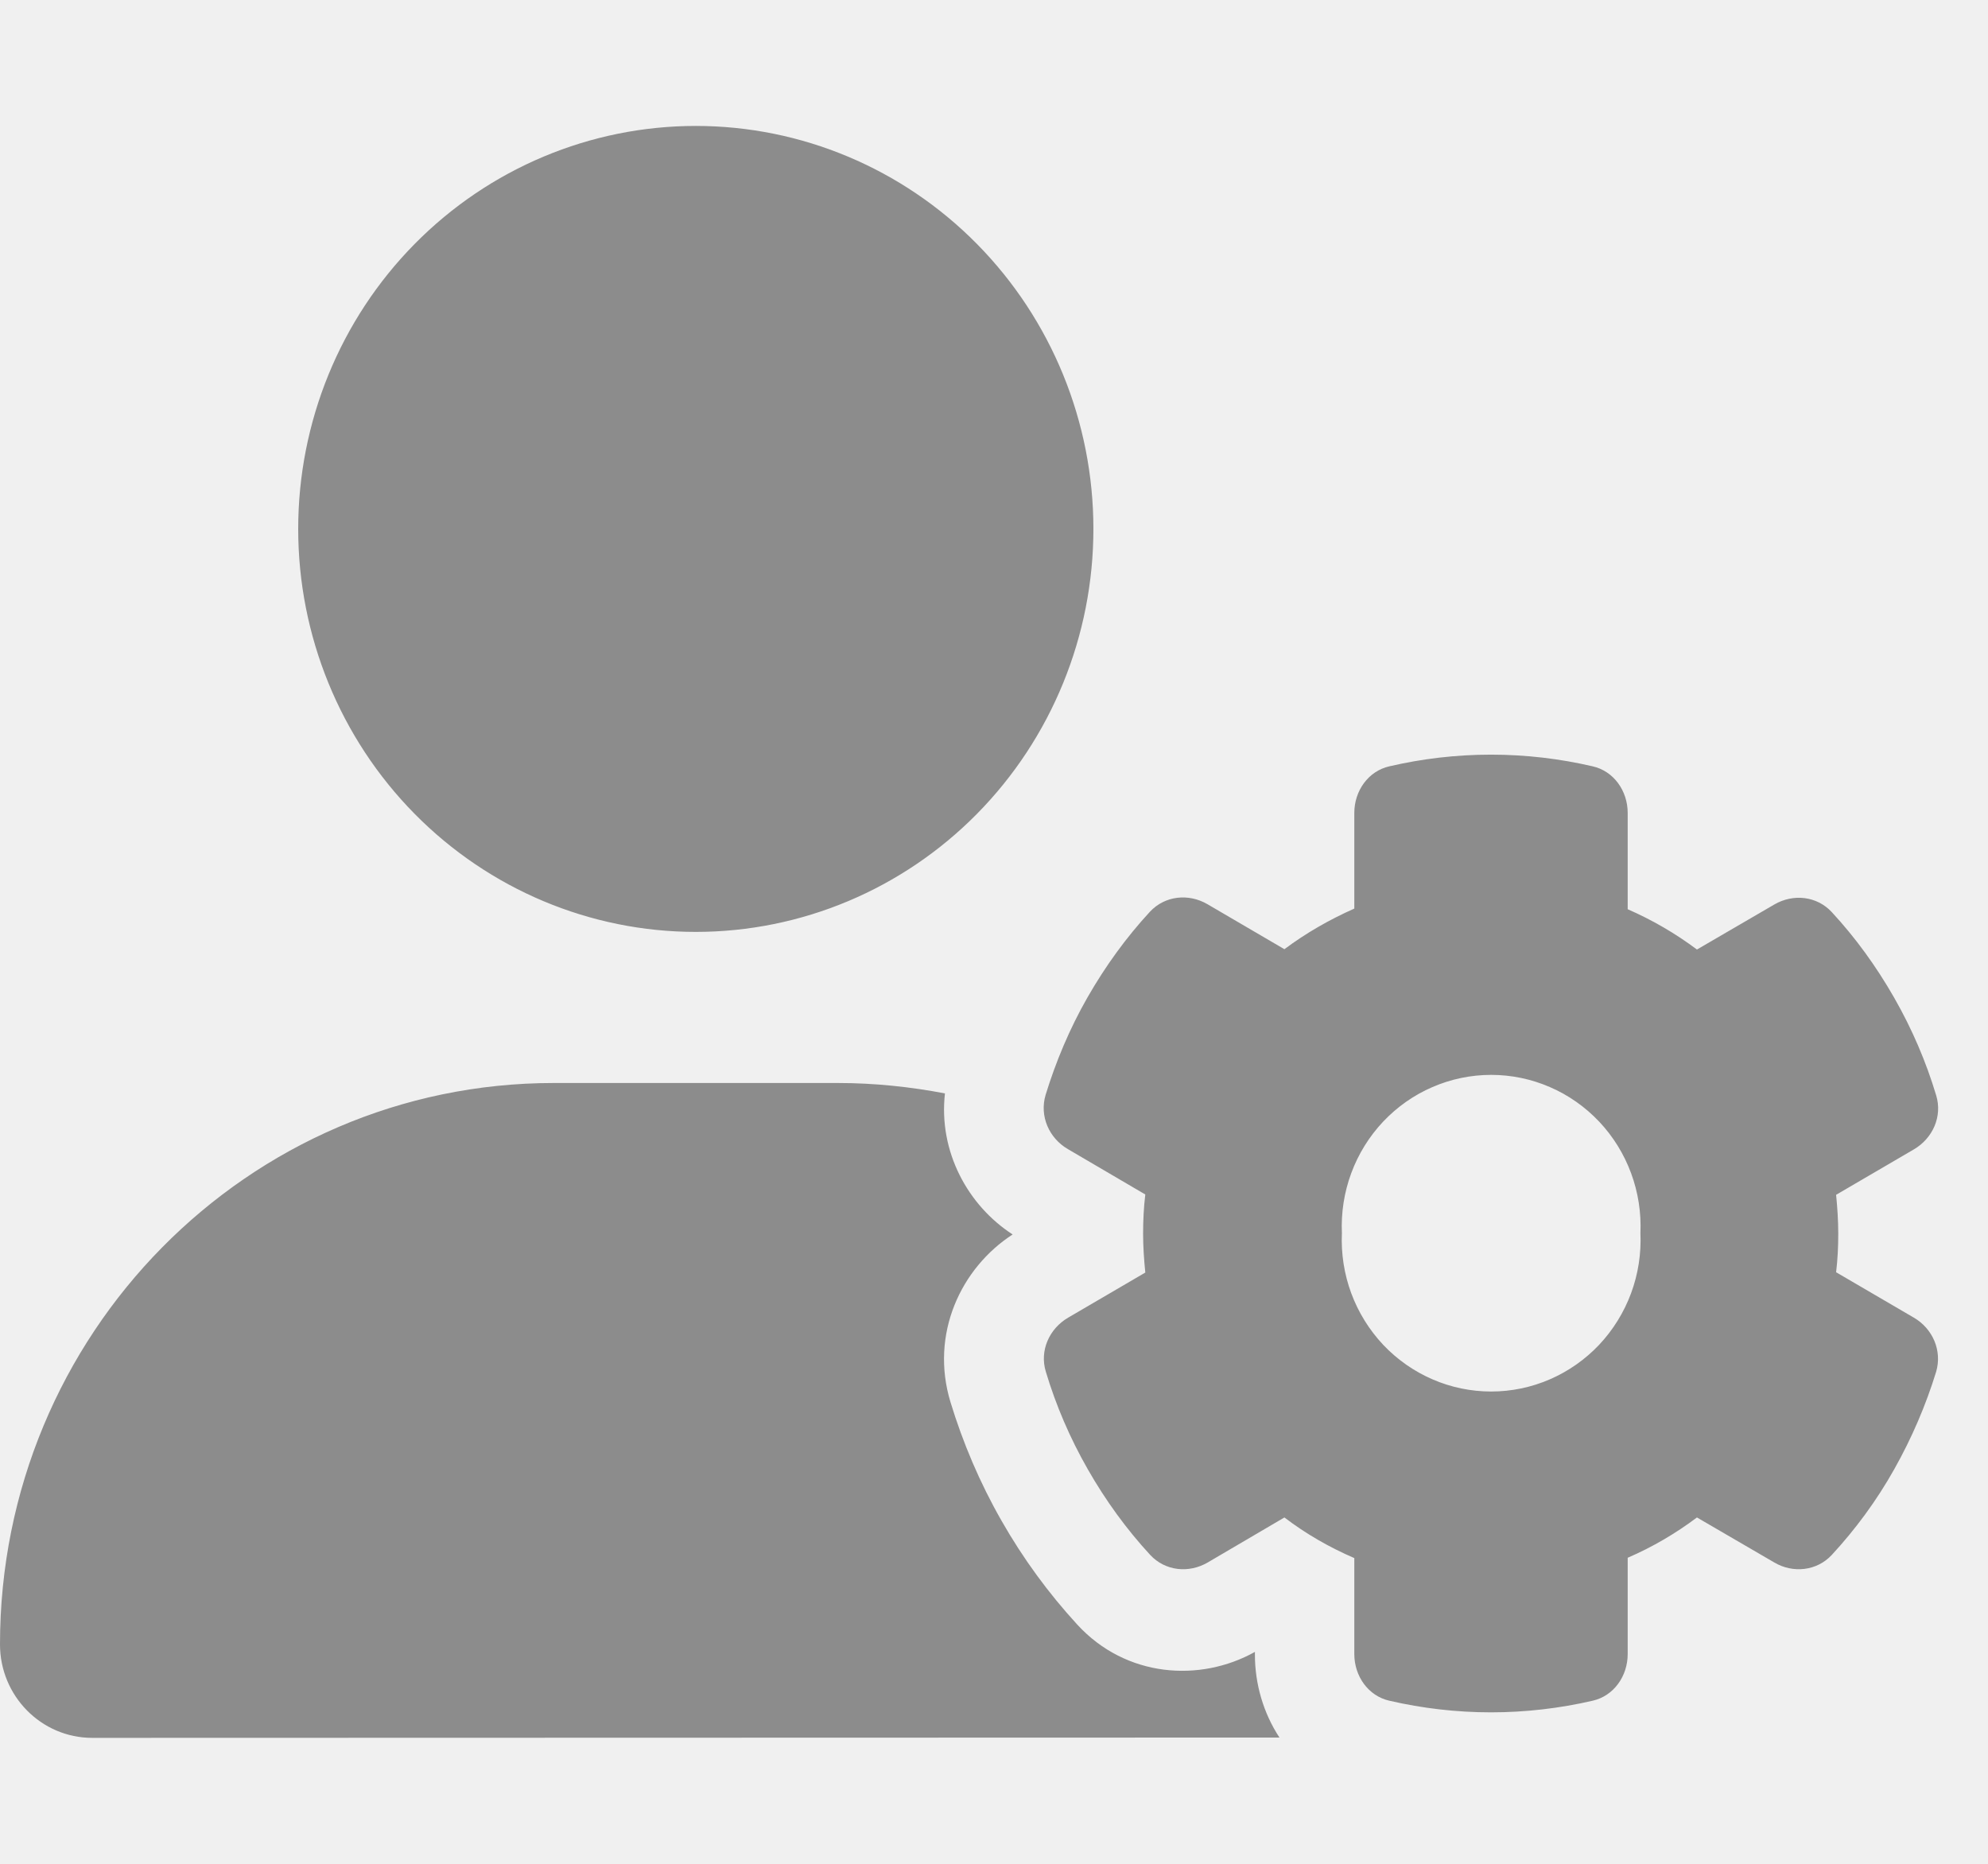
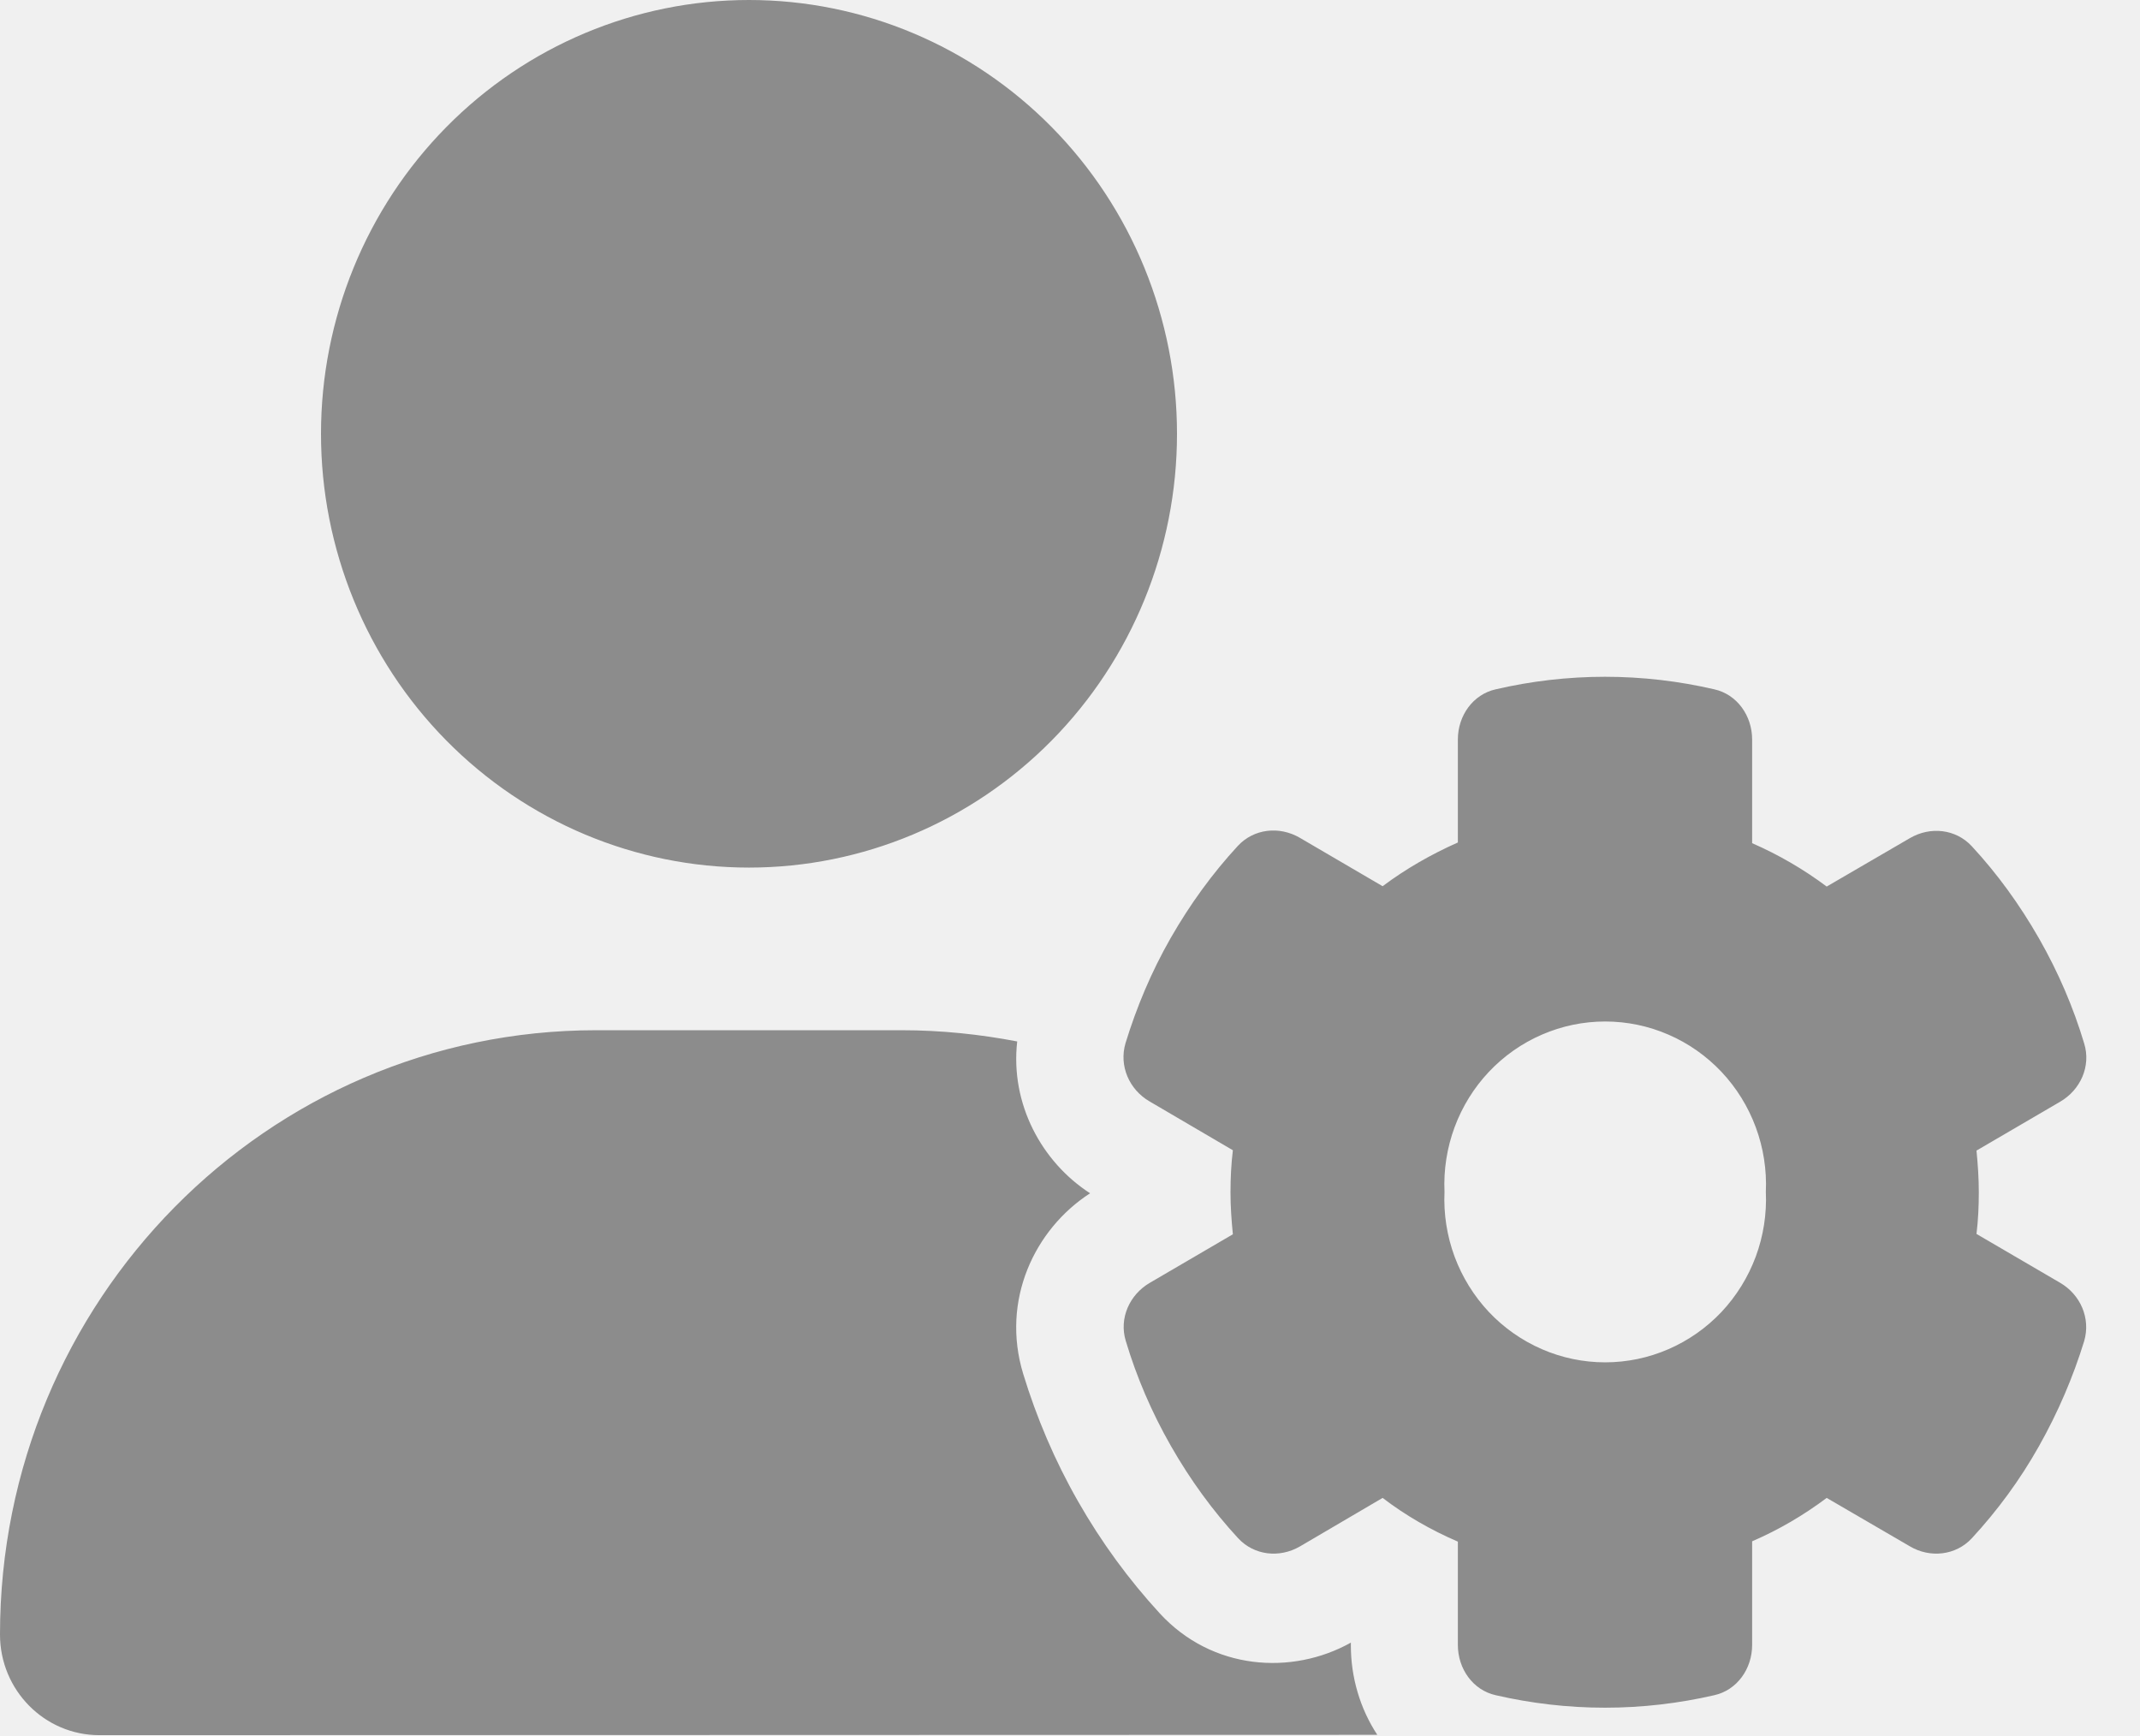
- <svg xmlns="http://www.w3.org/2000/svg" width="32" height="30" viewBox="0 0 37 30" fill="none">
-   <g clip-path="url(#clip0_55_25)">
+ <svg xmlns="http://www.w3.org/2000/svg" width="37" height="30" viewBox="0 0 37 30" fill="none">
+   <g clip-path="url(#clip0_55_53)">
    <path d="M12.95 0C14.913 0 16.795 0.79 18.183 2.197C19.57 3.603 20.35 5.511 20.35 7.5C20.35 9.489 19.57 11.397 18.183 12.803C16.795 14.21 14.913 15 12.95 15C10.987 15 9.105 14.21 7.717 12.803C6.33 11.397 5.55 9.489 5.55 7.5C5.55 5.511 6.33 3.603 7.717 2.197C9.105 0.79 10.987 0 12.95 0ZM10.308 17.812H15.592C16.274 17.812 16.945 17.883 17.587 18.006C17.465 19.09 18.014 20.092 18.847 20.631C17.887 21.252 17.303 22.482 17.691 23.754C17.922 24.51 18.234 25.248 18.639 25.957C19.043 26.666 19.517 27.311 20.049 27.891C20.957 28.881 22.339 28.969 23.356 28.4V28.453C23.356 28.992 23.512 29.537 23.813 29.994L1.717 30C0.769 30 0 29.221 0 28.26C0 22.488 4.613 17.812 10.308 17.812ZM25.206 12.785C25.206 12.375 25.466 12.006 25.86 11.918C26.467 11.777 27.102 11.701 27.75 11.701C28.398 11.701 29.033 11.777 29.64 11.918C30.034 12.006 30.294 12.375 30.294 12.785V14.578C30.75 14.777 31.184 15.029 31.583 15.328L33.023 14.49C33.375 14.285 33.815 14.332 34.092 14.631C34.531 15.105 34.919 15.639 35.254 16.225C35.589 16.811 35.849 17.42 36.035 18.041C36.156 18.434 35.971 18.844 35.618 19.049L34.173 19.893C34.196 20.127 34.213 20.367 34.213 20.613C34.213 20.859 34.202 21.094 34.173 21.334L35.618 22.178C35.971 22.383 36.15 22.793 36.035 23.186C35.844 23.807 35.584 24.416 35.254 25.002C34.925 25.588 34.531 26.121 34.092 26.596C33.815 26.895 33.369 26.941 33.023 26.736L31.583 25.898C31.184 26.197 30.756 26.449 30.294 26.648V28.441C30.294 28.852 30.034 29.221 29.64 29.309C29.033 29.449 28.398 29.525 27.75 29.525C27.102 29.525 26.467 29.449 25.86 29.309C25.466 29.221 25.206 28.852 25.206 28.441V26.654C24.744 26.455 24.304 26.203 23.905 25.898L22.477 26.736C22.125 26.941 21.686 26.895 21.408 26.596C20.969 26.121 20.581 25.588 20.246 25.002C19.911 24.416 19.651 23.807 19.465 23.186C19.344 22.793 19.529 22.383 19.882 22.178L21.316 21.34C21.292 21.1 21.275 20.859 21.275 20.613C21.275 20.367 21.287 20.127 21.316 19.887L19.876 19.043C19.523 18.838 19.344 18.428 19.46 18.035C19.651 17.414 19.905 16.805 20.24 16.219C20.576 15.633 20.963 15.1 21.402 14.625C21.68 14.326 22.119 14.279 22.472 14.484L23.905 15.322C24.304 15.023 24.744 14.771 25.206 14.566V12.779V12.785ZM30.531 20.607C30.548 20.227 30.489 19.847 30.357 19.49C30.225 19.133 30.023 18.807 29.764 18.532C29.504 18.257 29.192 18.037 28.846 17.888C28.501 17.738 28.129 17.661 27.753 17.661C27.377 17.661 27.005 17.738 26.66 17.888C26.314 18.037 26.002 18.257 25.742 18.532C25.483 18.807 25.281 19.133 25.149 19.49C25.017 19.847 24.958 20.227 24.975 20.607C24.958 20.988 25.017 21.368 25.149 21.725C25.281 22.081 25.483 22.407 25.742 22.683C26.002 22.958 26.314 23.177 26.66 23.327C27.005 23.477 27.377 23.554 27.753 23.554C28.129 23.554 28.501 23.477 28.846 23.327C29.192 23.177 29.504 22.958 29.764 22.683C30.023 22.407 30.225 22.081 30.357 21.725C30.489 21.368 30.548 20.988 30.531 20.607Z" fill="#8C8C8C" />
  </g>
  <defs>
-     <clipPath id="clip0_55_25">
+     <clipPath id="clip0_55_53">
      <rect width="37" height="30" fill="white" />
    </clipPath>
  </defs>
</svg>
